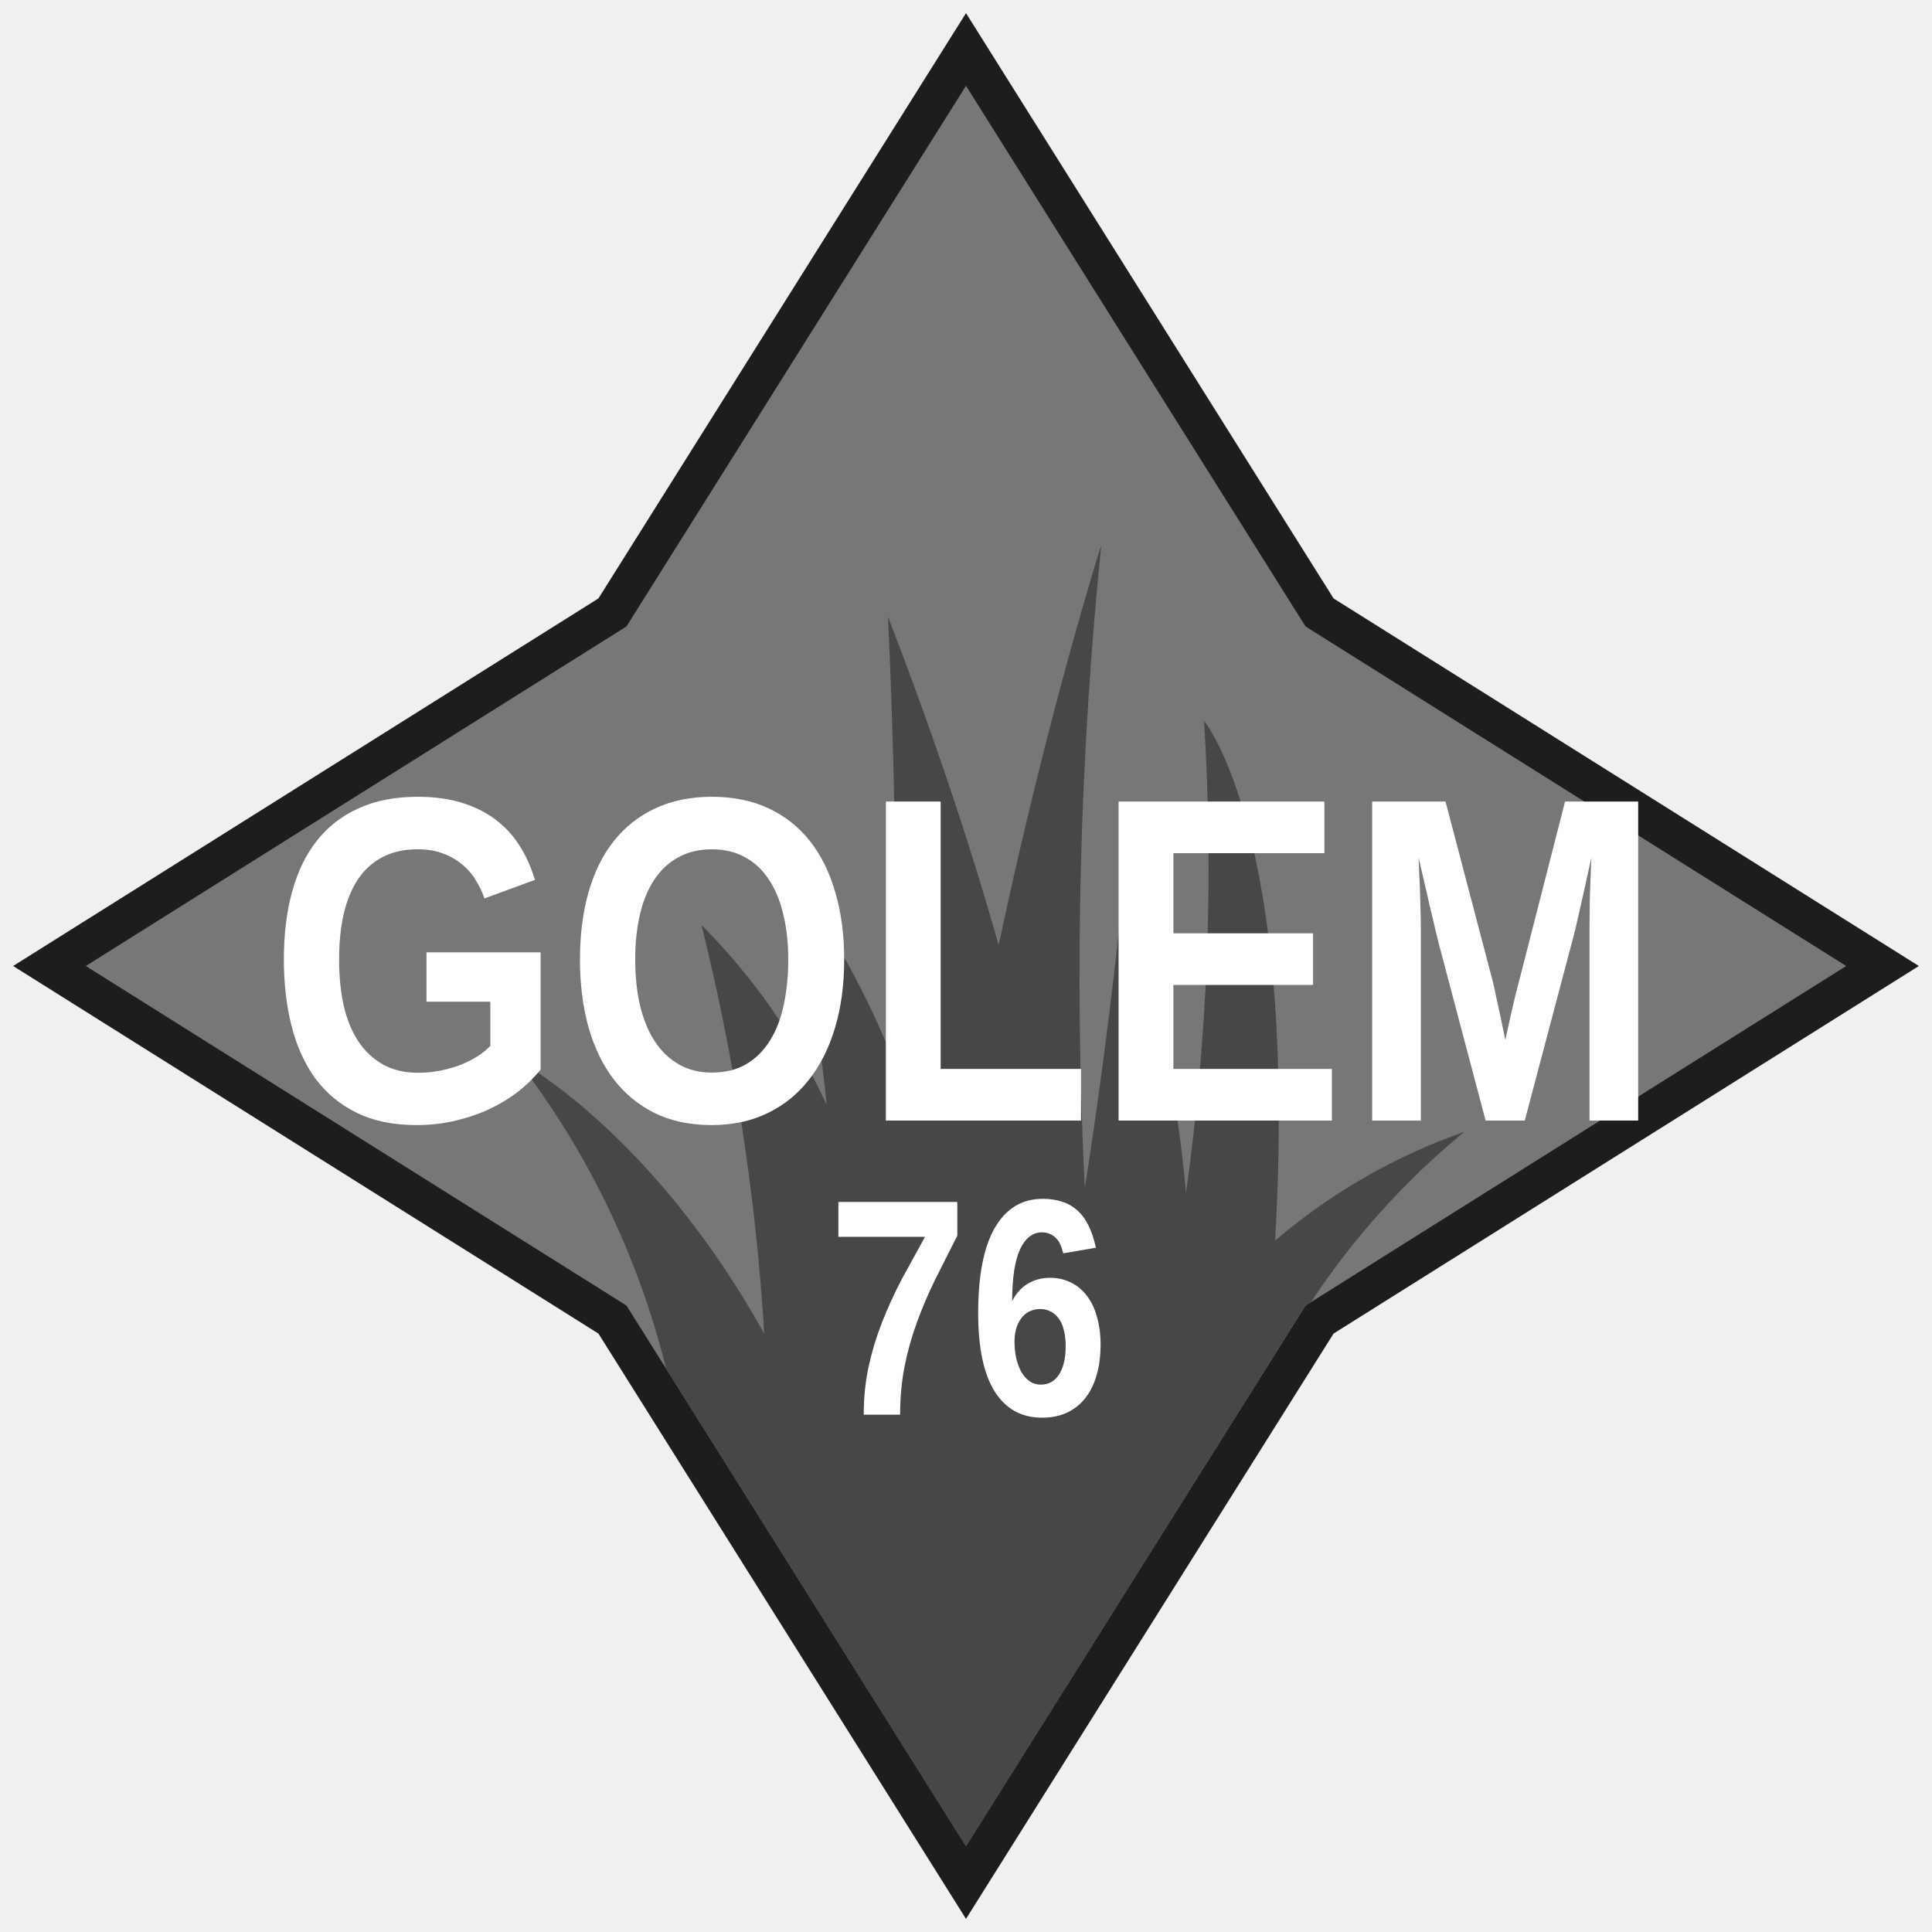
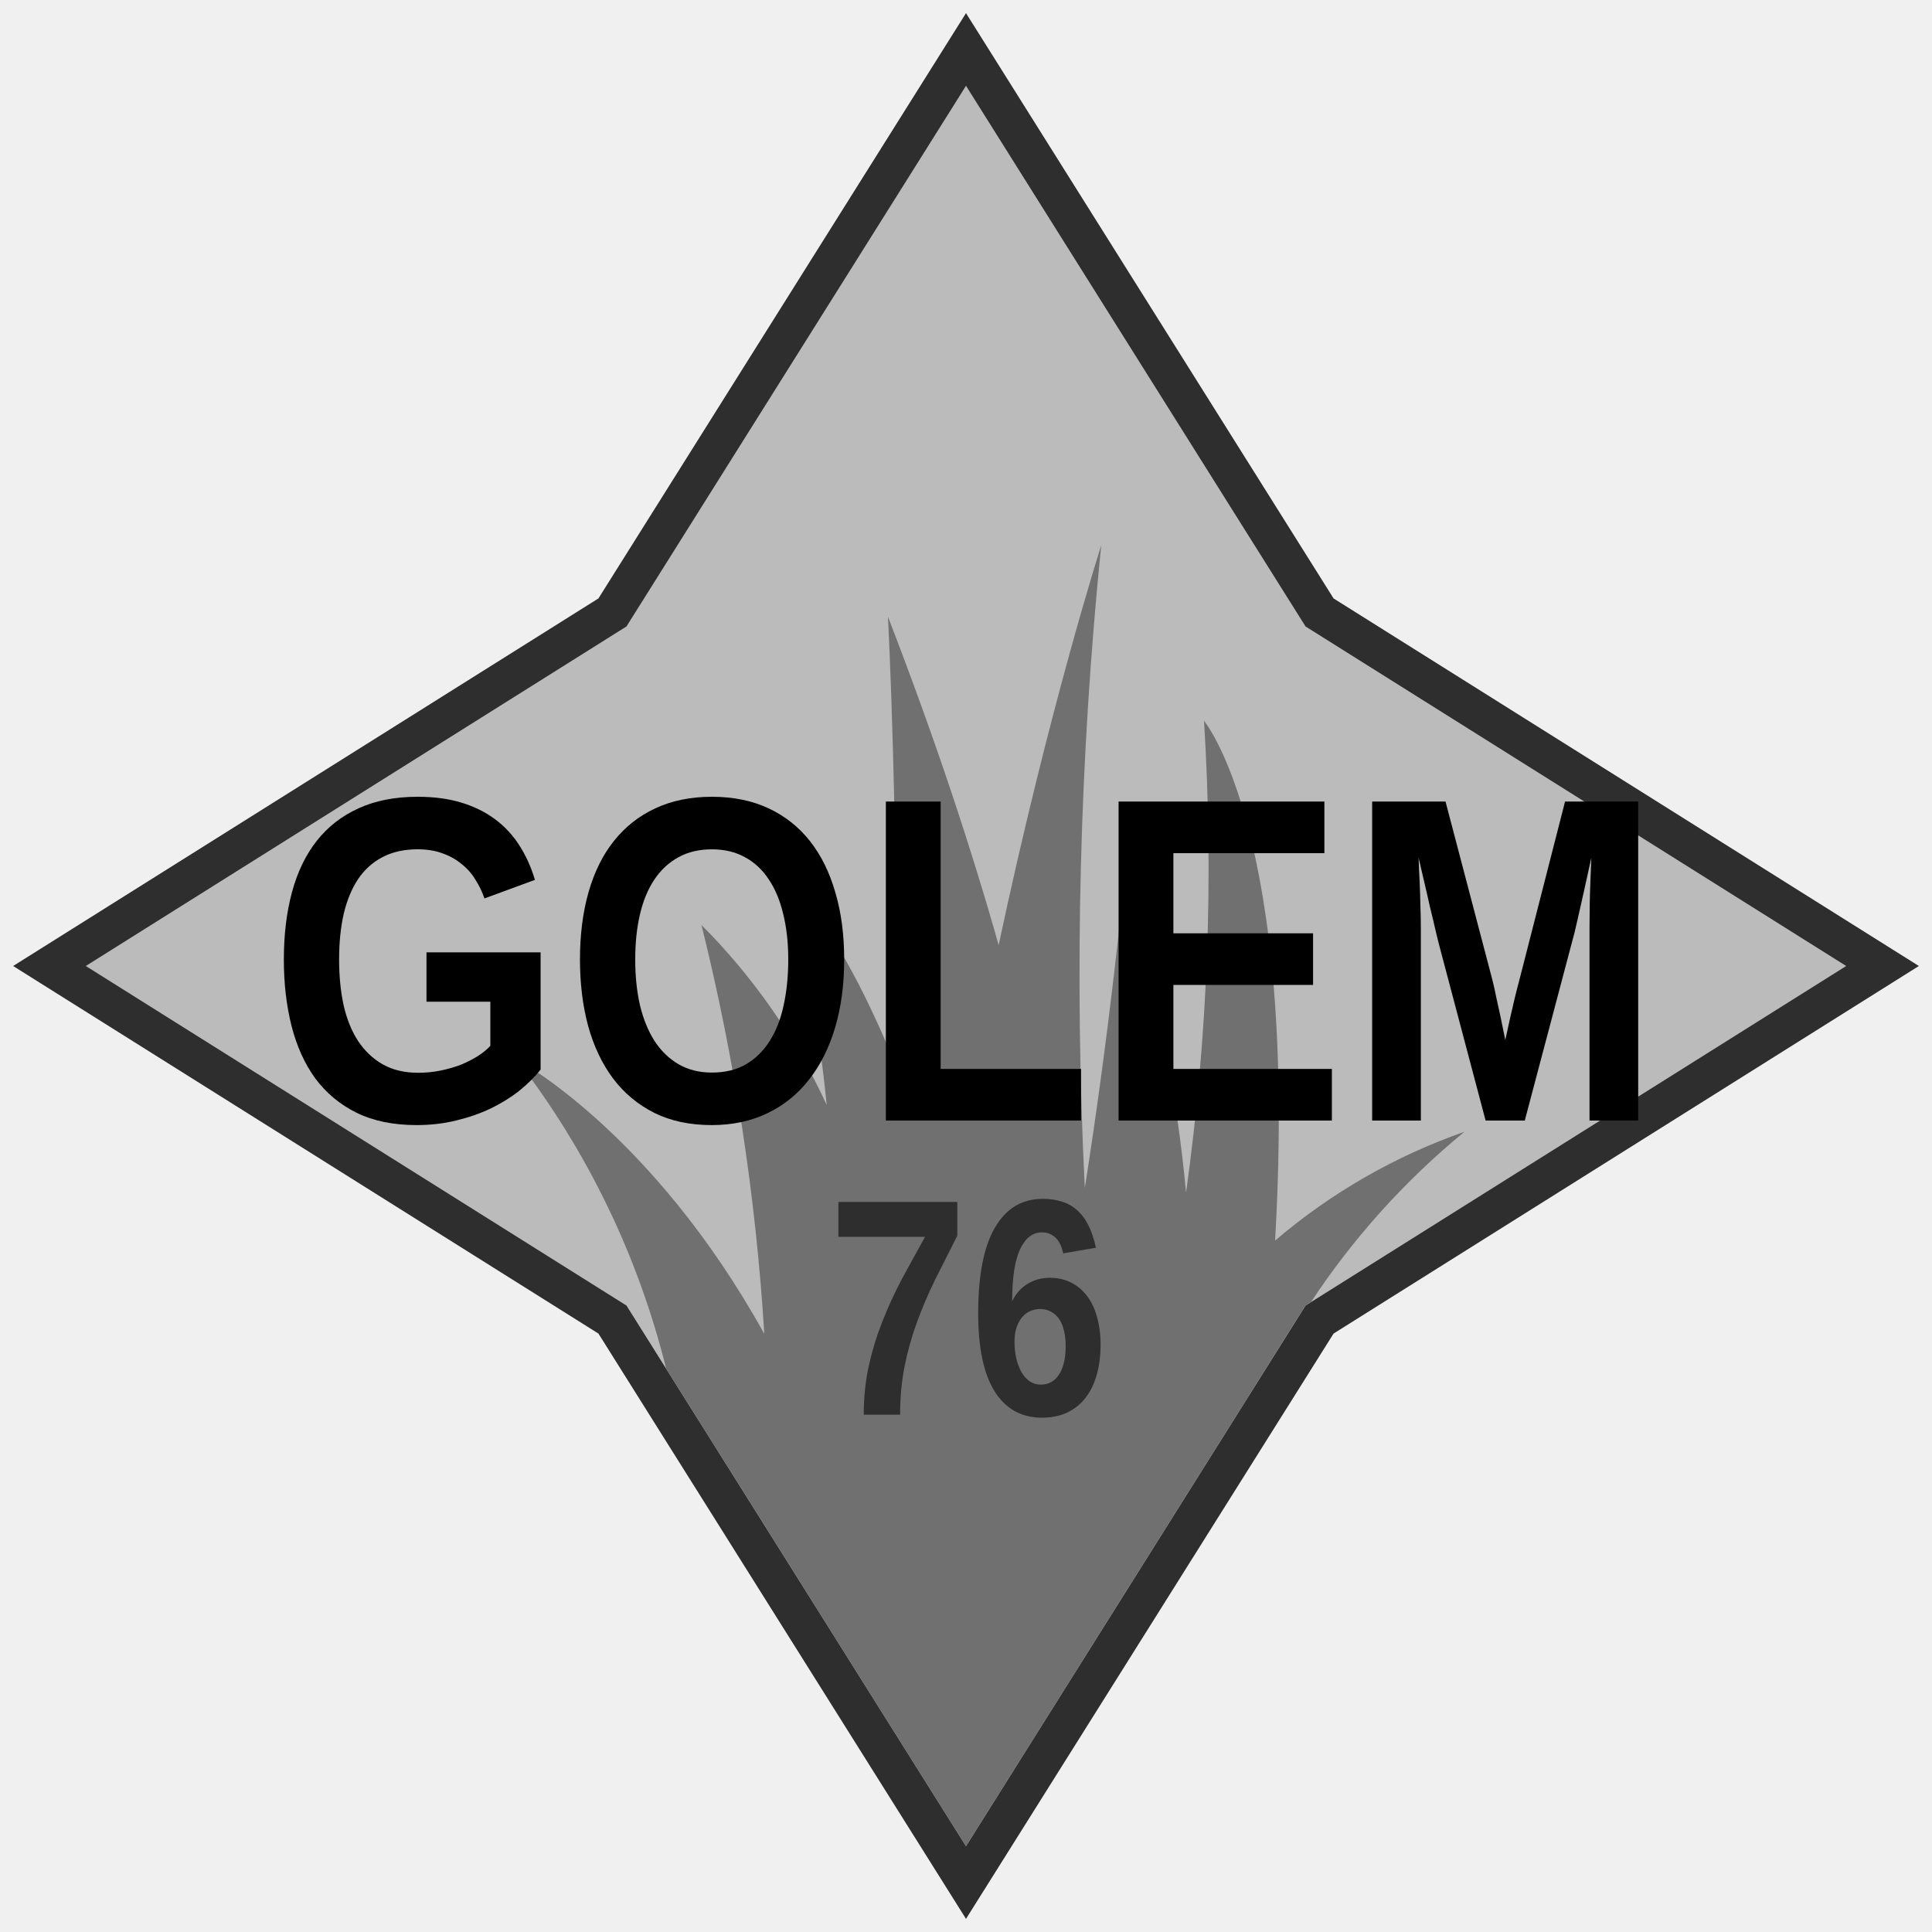
<svg xmlns="http://www.w3.org/2000/svg" version="1.1" viewBox="0 0 100 100" height="100" width="100" data-name="Layer 1" id="Layer_1">
  <defs id="defs4">
    <style id="style2">
            .compass {
                stroke-miterlimit: 10;
                stroke-width: 2px;
-                 fill: #777777;
-                 stroke: #1d1d1d;
+                 fill: #bbbbbb;
+                 stroke: #2e2e2e;
            }
            .grass {
-                 fill: #474747;
+                 fill: #707070;
            }
        </style>
  </defs>
  <polygon id="polygon8" points="68.3 31.7 50 2.56 31.7 31.7 2.56 50 31.7 68.3 50 97.44 68.3 68.3 97.44 50 68.3 31.7" class="compass" />
  <path id="path10" d="M66,64.21c1.2-21.07-3.68-26.9-3.68-26.9a121.93,121.93,0,0,1-.93,24.42,72.93,72.93,0,0,0-3.24-15.79s-.69,7.23-2,15.55A220.68,220.68,0,0,1,57,28.22s-2.7,8.42-5.31,20.7c-1.43-5.06-3.3-10.72-5.73-17,0,0,.58,11,.36,23.14-2.93-7.26-5.74-9.87-5.74-9.87a73,73,0,0,1,2.21,12,32.39,32.39,0,0,0-6.48-9.31,118,118,0,0,1,3.25,21.16c-5.83-10.51-12.81-14.2-12.81-14.2a43.29,43.29,0,0,1,7.73,16L50,95.56,65.28,71.22l2.29-3.65.29-.18a39.63,39.63,0,0,1,7.94-8.81A30.74,30.74,0,0,0,66,64.21Z" class="grass" />
-   <g id="text19" style="font-style:normal;font-variant:normal;font-weight:bold;font-stretch:condensed;font-size:16px;line-height:1.25;font-family:'Liberation Sans Narrow';-inkscape-font-specification:'Liberation Sans Narrow, Bold Condensed';font-variant-ligatures:normal;font-variant-caps:normal;font-variant-numeric:normal;font-feature-settings:normal;text-align:center;letter-spacing:0px;word-spacing:0px;writing-mode:lr-tb;text-anchor:middle;fill:#ffffff;fill-opacity:1;stroke:none" aria-label="76">
+   <g id="text19" style="font-style:normal;font-variant:normal;font-weight:bold;font-stretch:condensed;font-size:16px;line-height:1.25;font-family:'Liberation Sans Narrow';-inkscape-font-specification:'Liberation Sans Narrow, Bold Condensed';font-variant-ligatures:normal;font-variant-caps:normal;font-variant-numeric:normal;font-feature-settings:normal;text-align:center;letter-spacing:0px;word-spacing:0px;writing-mode:lr-tb;text-anchor:middle;fill:#2e2e2e;fill-opacity:1;stroke:none" aria-label="76">
    <path id="path14" style="" d="m 49.551,63.958 q 0,0 -1.148,2.273 -0.539,1.102 -0.945,2.219 -0.406,1.109 -0.641,2.289 -0.227,1.172 -0.227,2.484 h -1.883 q 0,-1.305 0.25,-2.477 0.258,-1.18 0.695,-2.297 0.438,-1.117 1.008,-2.211 l 1.219,-2.219 h -4.484 v -1.805 h 6.156 z" />
    <path id="path16" style="" d="m 56.965,69.622 q 0,0.828 -0.195,1.523 -0.188,0.688 -0.57,1.188 -0.375,0.492 -0.945,0.773 -0.57,0.273 -1.32,0.273 -1.594,0 -2.453,-1.359 -0.852,-1.367 -0.852,-4.047 0,-2.945 0.867,-4.43 0.867,-1.492 2.477,-1.492 0.539,0 0.977,0.141 0.445,0.133 0.789,0.438 0.352,0.305 0.594,0.789 0.242,0.477 0.391,1.164 l -1.695,0.289 q -0.125,-0.578 -0.414,-0.828 -0.289,-0.258 -0.68,-0.258 -0.727,0 -1.141,0.883 -0.406,0.883 -0.406,2.68 0.289,-0.586 0.797,-0.898 0.516,-0.312 1.164,-0.312 0.594,0 1.078,0.242 0.484,0.234 0.828,0.688 0.344,0.445 0.523,1.094 0.188,0.648 0.188,1.461 z m -1.805,0.062 q 0,-0.445 -0.086,-0.797 -0.078,-0.359 -0.25,-0.609 -0.172,-0.25 -0.422,-0.383 -0.25,-0.141 -0.57,-0.141 -0.234,0 -0.477,0.094 -0.242,0.094 -0.43,0.305 -0.18,0.203 -0.297,0.523 -0.117,0.32 -0.117,0.773 0,0.469 0.094,0.875 0.102,0.406 0.273,0.711 0.18,0.297 0.43,0.469 0.25,0.164 0.562,0.164 0.609,0 0.945,-0.523 0.344,-0.531 0.344,-1.461 z" />
  </g>
-   <g id="text23" style="font-style:normal;font-variant:normal;font-weight:bold;font-stretch:condensed;font-size:24px;line-height:1.25;font-family:'Liberation Sans Narrow';-inkscape-font-specification:'Liberation Sans Narrow, Bold Condensed';font-variant-ligatures:normal;font-variant-caps:normal;font-variant-numeric:normal;font-feature-settings:normal;text-align:center;letter-spacing:0px;word-spacing:0px;writing-mode:lr-tb;text-anchor:middle;fill:#ffffff;fill-opacity:1;stroke:#ffffff;stroke-width:0px" aria-label="GOLEM">
+   <g id="text23" style="font-style:normal;font-variant:normal;font-weight:bold;font-stretch:condensed;font-size:24px;line-height:1.25;font-family:'Liberation Sans Narrow';-inkscape-font-specification:'Liberation Sans Narrow, Bold Condensed';font-variant-ligatures:normal;font-variant-caps:normal;font-variant-numeric:normal;font-feature-settings:normal;text-align:center;letter-spacing:0px;word-spacing:0px;writing-mode:lr-tb;text-anchor:middle;fill:#000000;fill-opacity:1;stroke:#ffffff;stroke-width:0px" aria-label="GOLEM">
    <path id="path19" style="" d="m 21.629,55.527 q 0.621,0 1.184,-0.117 0.574,-0.117 1.055,-0.305 0.48,-0.199 0.867,-0.445 0.398,-0.258 0.645,-0.527 v -2.285 h -3.305 v -2.555 h 5.906 v 6.07 q -0.457,0.574 -1.113,1.102 -0.656,0.516 -1.477,0.914 Q 24.57,57.766 23.598,58 q -0.961,0.234 -2.039,0.234 -1.793,0 -3.094,-0.633 -1.301,-0.645 -2.145,-1.781 -0.832,-1.148 -1.23,-2.719 -0.398,-1.57 -0.398,-3.434 0,-1.934 0.422,-3.492 0.422,-1.559 1.277,-2.648 0.867,-1.102 2.168,-1.688 1.301,-0.598 3.059,-0.598 1.277,0 2.273,0.305 0.996,0.305 1.746,0.867 0.75,0.562 1.254,1.359 0.504,0.785 0.797,1.77 l -2.613,0.961 q -0.176,-0.516 -0.469,-0.973 -0.281,-0.469 -0.715,-0.809 -0.422,-0.352 -0.984,-0.551 -0.562,-0.211 -1.289,-0.211 -1.055,0 -1.828,0.41 -0.762,0.398 -1.266,1.148 -0.492,0.75 -0.738,1.805 -0.234,1.043 -0.234,2.344 0,1.289 0.234,2.367 0.246,1.078 0.75,1.852 0.516,0.773 1.277,1.207 0.773,0.434 1.816,0.434 z" />
    <path id="path21" style="" d="m 43.695,49.668 q 0,1.934 -0.469,3.516 -0.469,1.582 -1.359,2.707 -0.879,1.125 -2.156,1.734 -1.266,0.609 -2.871,0.609 -1.699,0 -2.977,-0.633 -1.277,-0.645 -2.133,-1.781 -0.855,-1.148 -1.289,-2.719 -0.422,-1.57 -0.422,-3.434 0,-1.934 0.445,-3.492 0.445,-1.559 1.312,-2.648 0.879,-1.102 2.145,-1.688 1.277,-0.598 2.93,-0.598 1.652,0 2.93,0.598 1.277,0.598 2.145,1.699 0.867,1.102 1.312,2.66 0.457,1.547 0.457,3.469 z m -2.895,0 q 0,-1.301 -0.258,-2.344 -0.246,-1.055 -0.75,-1.805 -0.492,-0.75 -1.23,-1.148 -0.738,-0.41 -1.711,-0.41 -0.996,0 -1.734,0.41 -0.738,0.398 -1.242,1.148 -0.504,0.75 -0.75,1.805 -0.246,1.043 -0.246,2.344 0,1.289 0.246,2.367 0.258,1.066 0.75,1.84 0.504,0.773 1.242,1.207 0.75,0.434 1.723,0.434 1.043,0 1.781,-0.434 0.75,-0.445 1.23,-1.219 0.492,-0.785 0.715,-1.852 0.234,-1.078 0.234,-2.344 z" />
    <path id="path23" style="" d="M 45.852,58 V 41.488 H 48.688 v 13.84 h 7.266 V 58 Z" />
    <path id="path25" style="" d="M 57.898,58 V 41.488 h 10.652 v 2.672 h -7.816 v 4.148 h 7.23 v 2.672 h -7.23 v 4.348 H 68.938 V 58 Z" />
    <path id="path27" style="" d="M 82.273,58 V 47.992 q 0,-0.598 0.012,-1.23 0.012,-0.633 0.035,-1.16 0,0 0.047,-1.207 0,0 -0.387,1.758 0,0 -0.164,0.727 L 81.652,47.605 81.5,48.262 81.359,48.789 78.922,58 h -2.027 l -2.438,-9.211 q -0.059,-0.223 -0.129,-0.527 L 74.176,47.605 74,46.879 73.836,46.152 q 0,0 -0.41,-1.758 0.023,0.68 0.059,1.336 0.023,0.562 0.035,1.184 0.023,0.621 0.023,1.078 V 58 H 71.023 V 41.488 h 3.797 l 2.426,9.234 q 0.094,0.363 0.199,0.891 l 0.223,1.02 q 0,0 0.246,1.195 0,0 0.258,-1.172 0,0 0.117,-0.504 l 0.117,-0.504 q 0.059,-0.246 0.117,-0.469 l 0.105,-0.398 2.379,-9.293 h 3.785 V 58 Z" />
  </g>
</svg>
